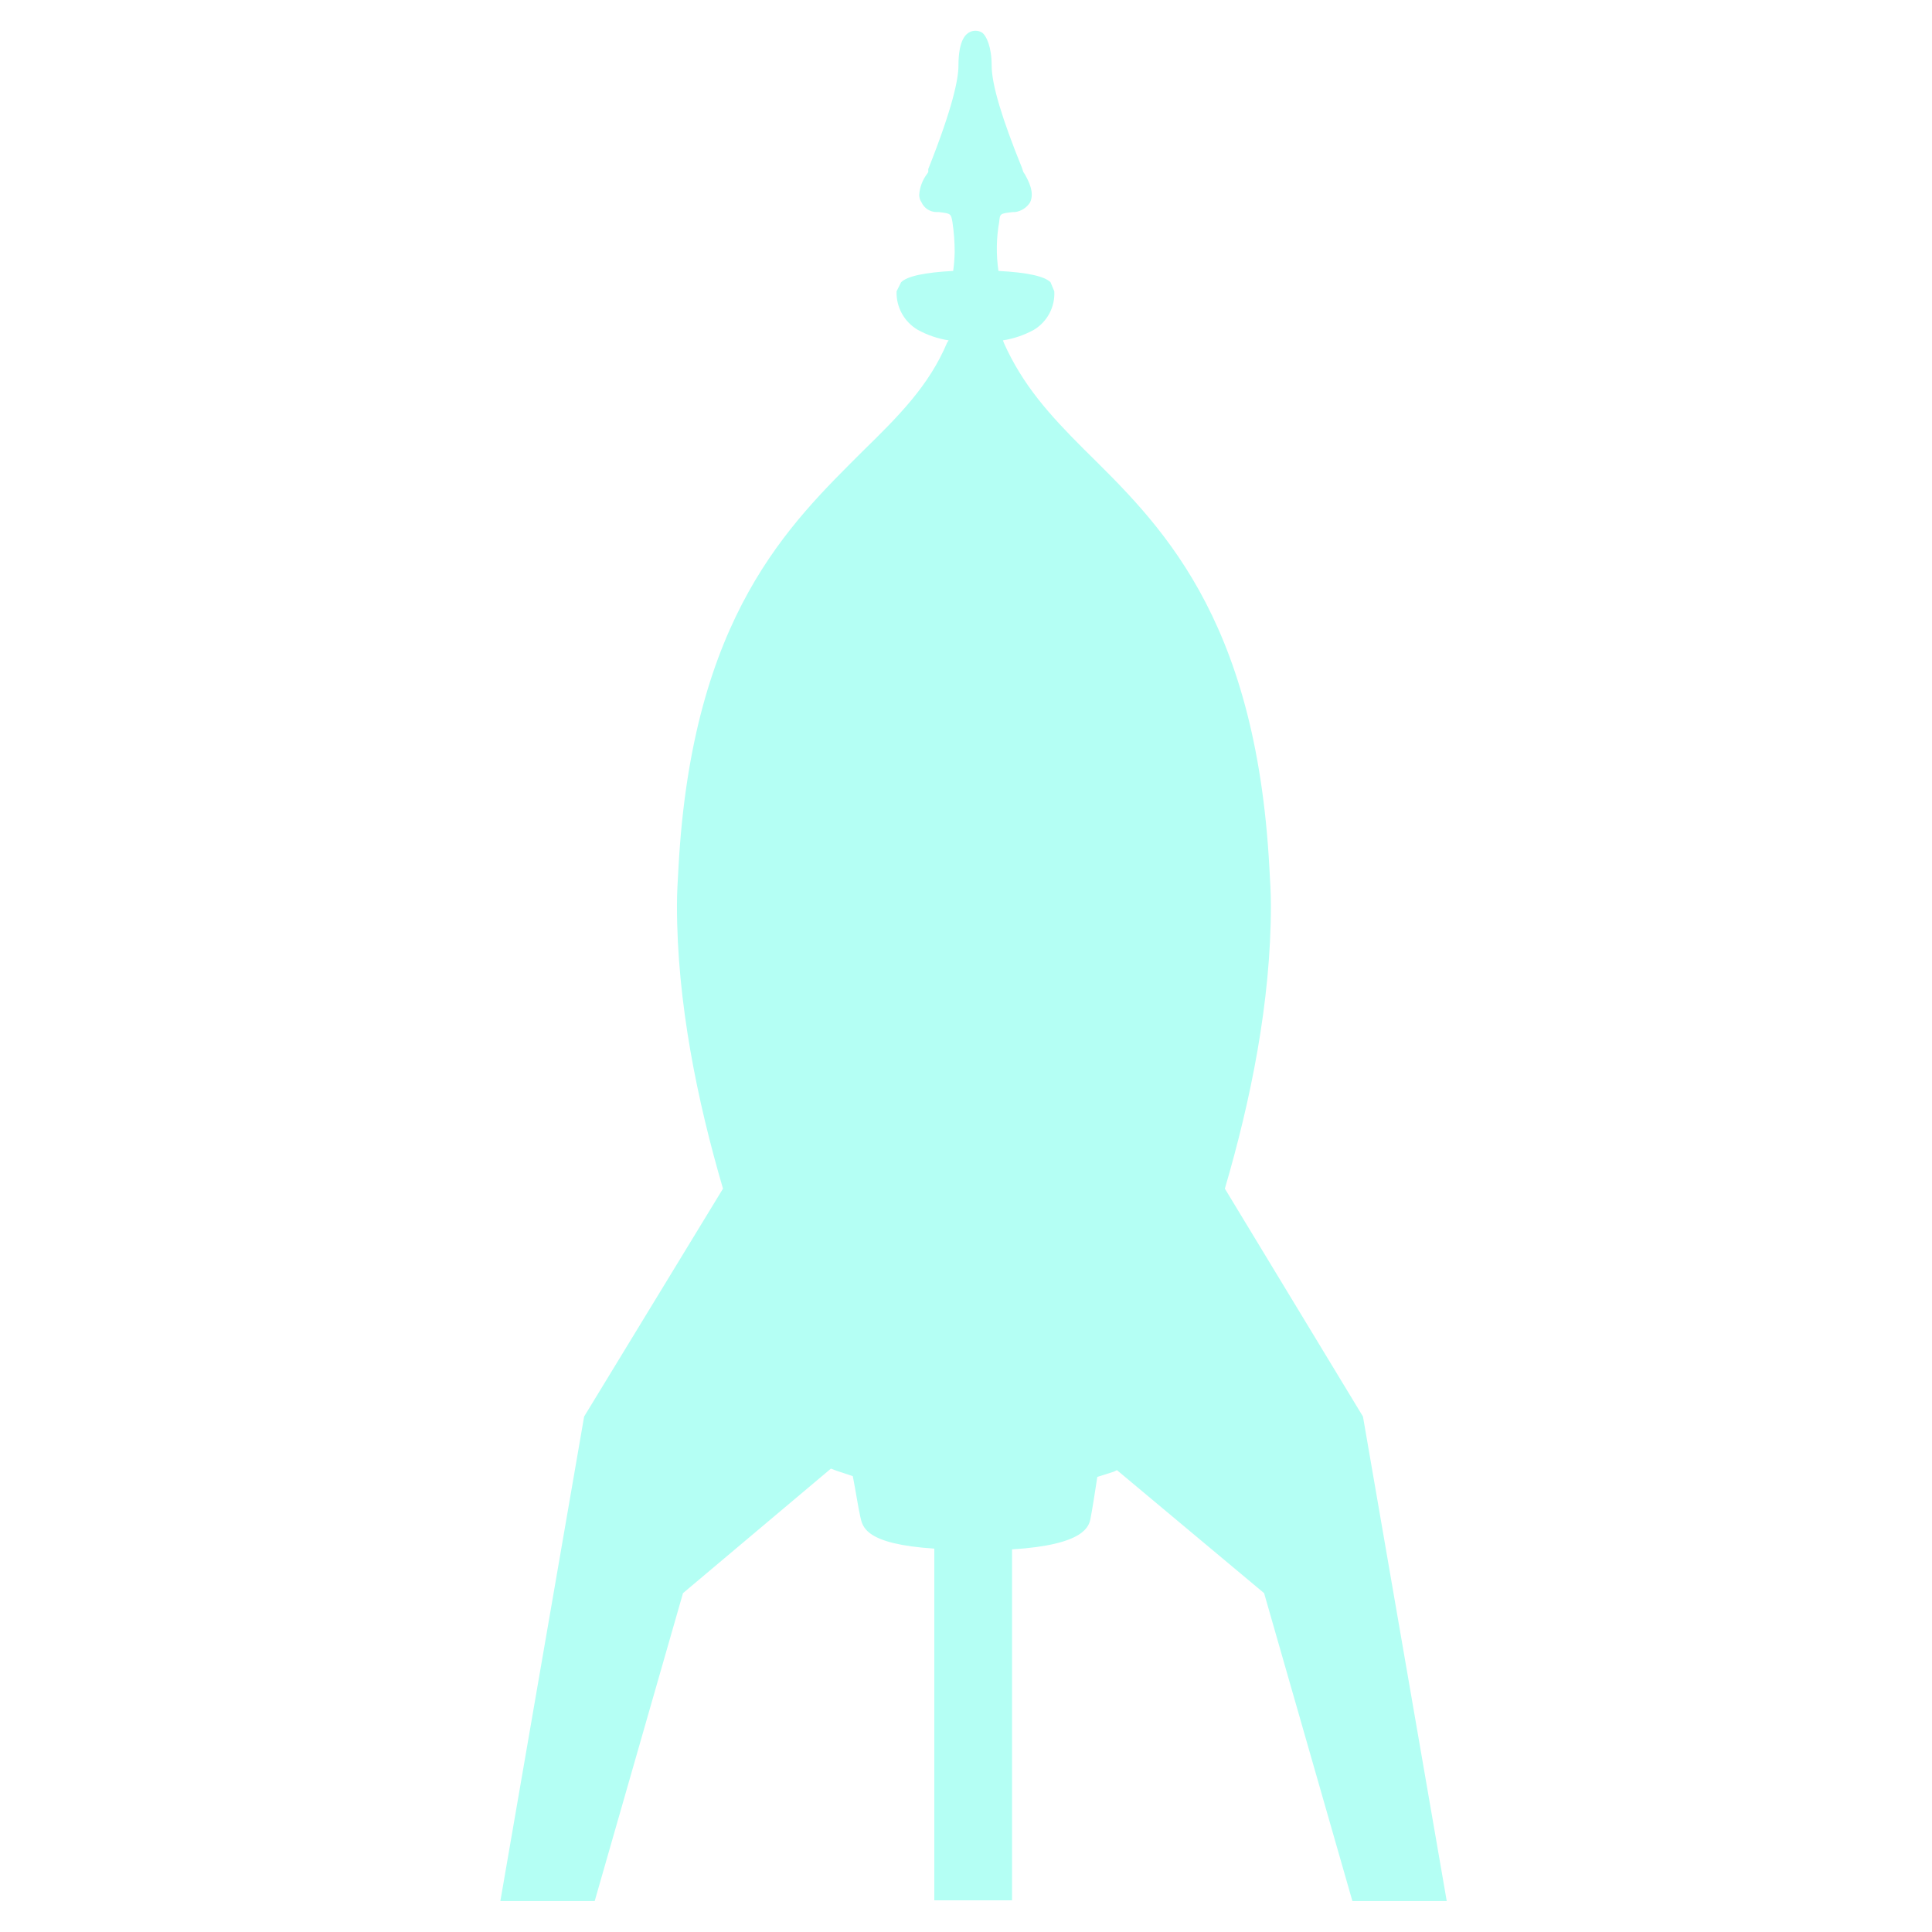
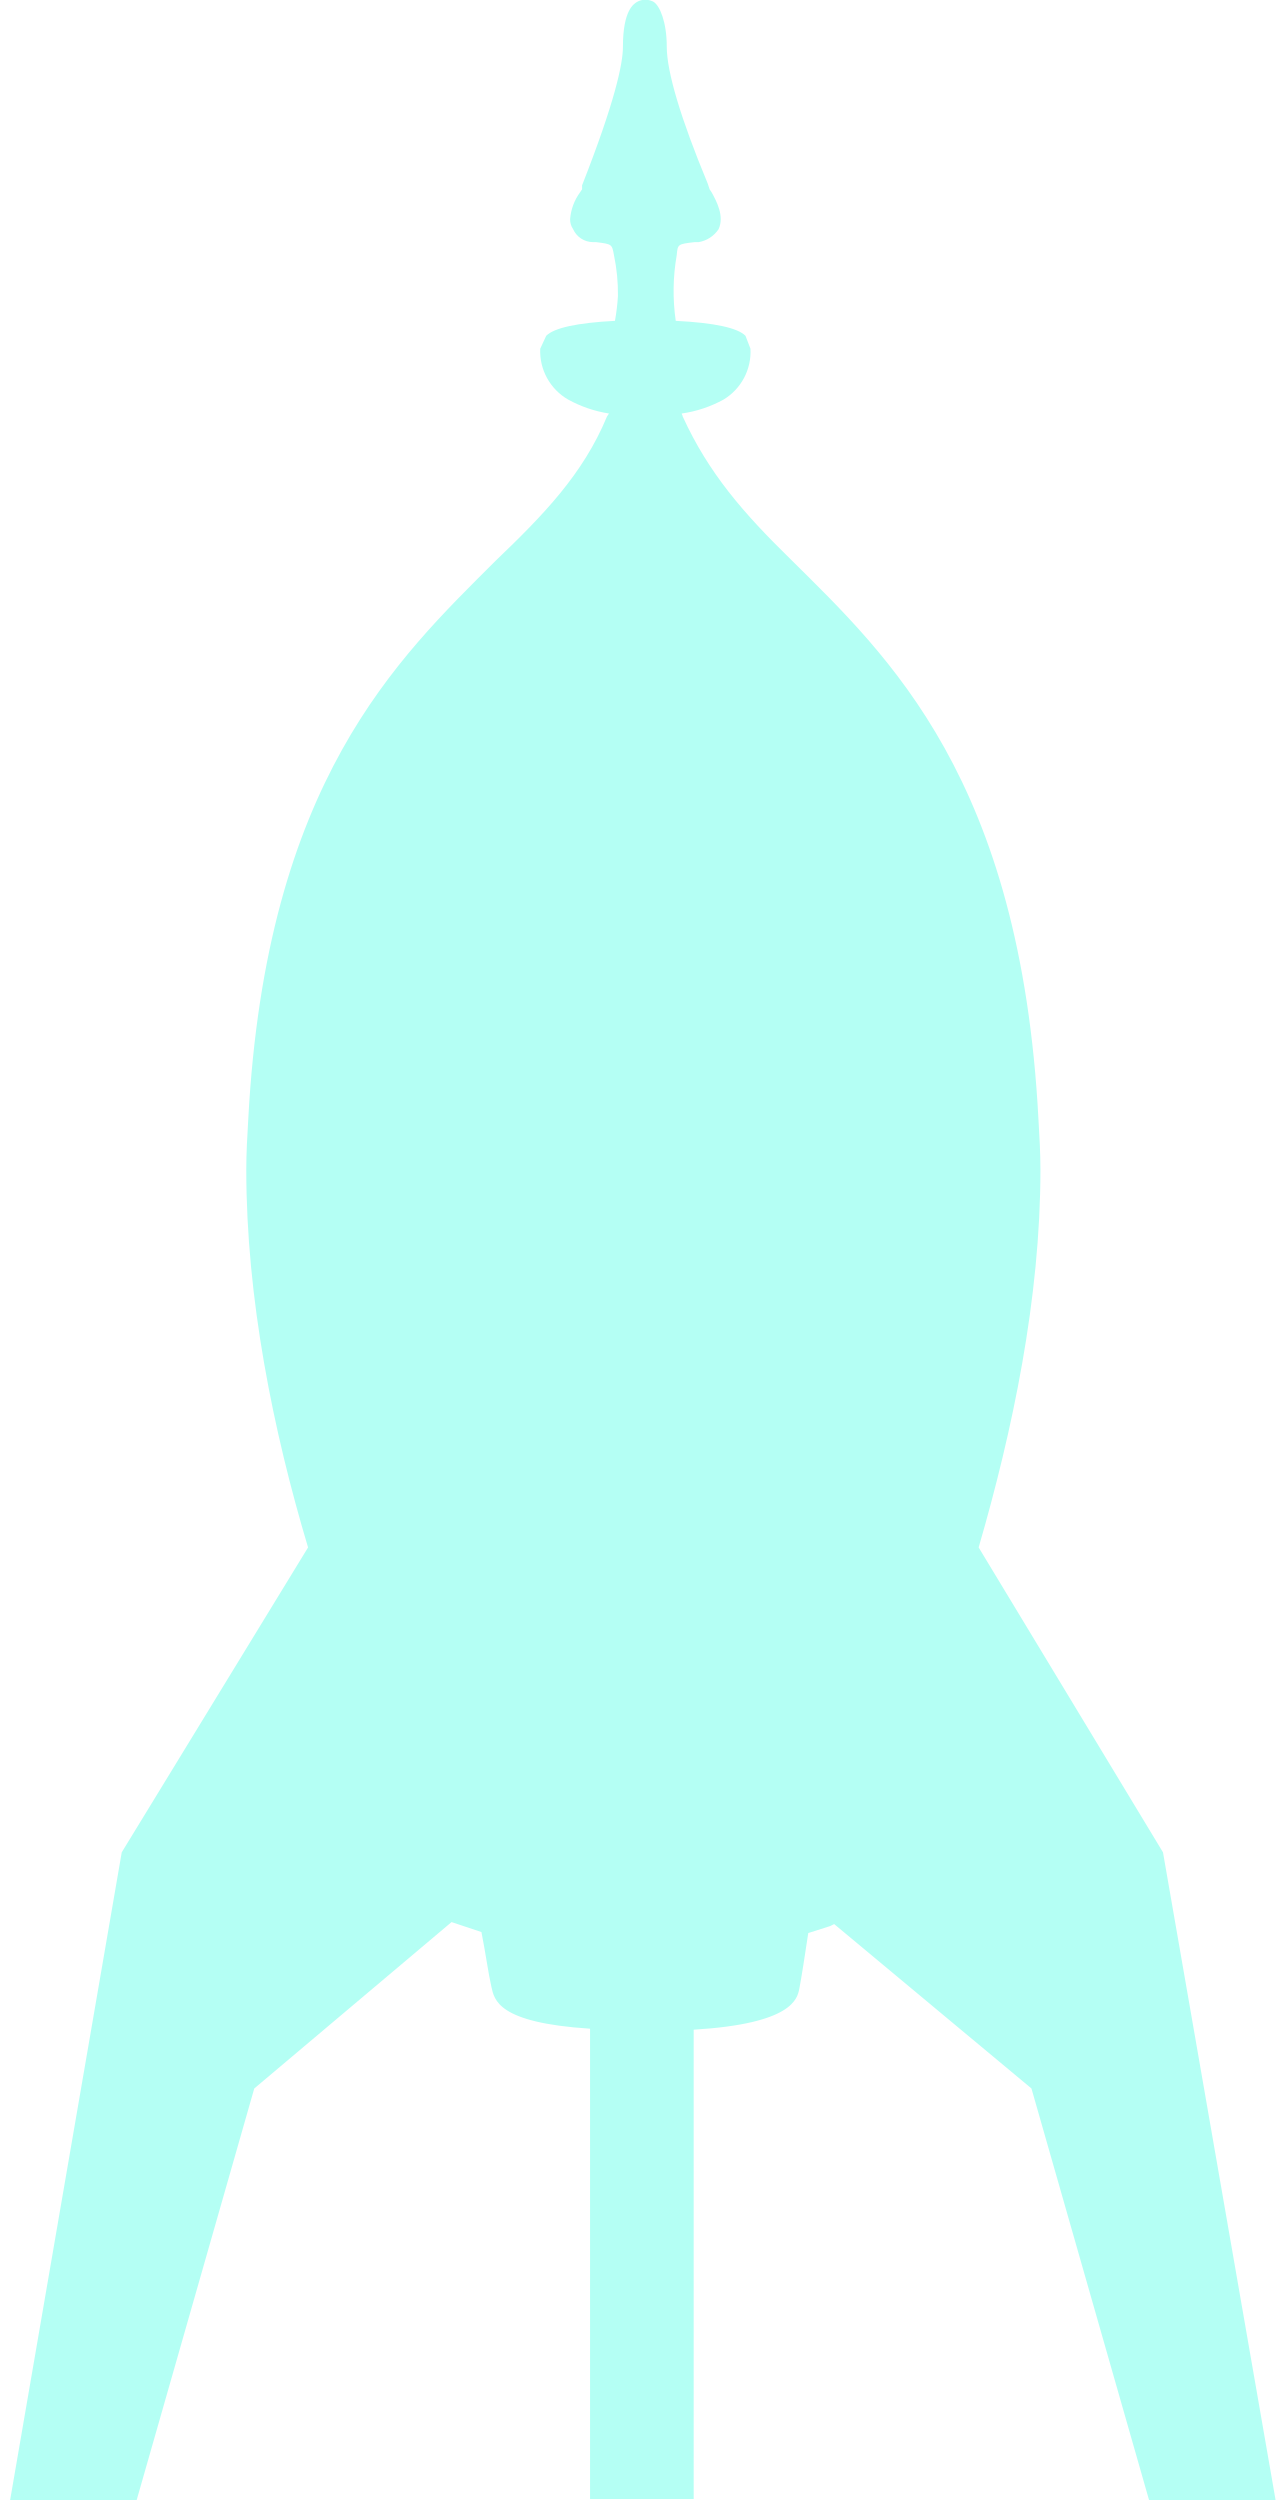
- <svg xmlns="http://www.w3.org/2000/svg" width="3.6in" height="3.6in" viewBox="0 0 256 256">
-   <path fill="#b4fff4" d="M180.6 187.7l-18.3-30.2c3.4-11.6 6.1-24.7 6.1-37.5 0-1.7-.1-3.3-.2-5-1.8-33.7-14.8-45.8-24.6-55.5-4.6-4.6-8.1-8.5-10.6-14.1 0-.1-.1-.2-.1-.3a12.5 12.5 0 0 0 4.1-1.4 5.6 5.6 0 0 0 2.7-5.1l-.5-1.2q-1.2-1.2-6.9-1.5a20.2 20.2 0 0 1 .1-6.5c.1-1.1.1-1.1 1.8-1.3h.3a2.8 2.8 0 0 0 2-1.3c.6-1.3-.2-2.8-.7-3.7l-.2-.3-.2-.6c-2.6-6.4-4-11-4-13.5s-.7-4-1.3-4.4a1.7 1.7 0 0 0-1.7 0c-.3.2-1.4.8-1.4 4.4 0 1.7-.7 5.4-4 13.7v.4l-.2.3a5.2 5.2 0 0 0-1 2.7 1.7 1.7 0 0 0 .3 1 2.2 2.2 0 0 0 2 1.3h.3c1.6.2 1.6.2 1.8 1.3a26.9 26.9 0 0 1 .3 4 21.1 21.1 0 0 1-.2 2.5q-5.7.3-6.9 1.5l-.6 1.2a5.7 5.7 0 0 0 2.8 5.1 12.5 12.5 0 0 0 4.1 1.4l-.2.3c-2.4 5.7-6.4 9.7-11.1 14.3-9.7 9.7-22.7 21.8-24.5 55.3-.1 1.7-.2 3.3-.2 5 0 12.8 2.7 25.9 6.1 37.5l-18.4 30.2-11.1 64.2h12.5l11.7-40.8 19.6-16.5.8.3 2.1.7c.4 2 .7 4.1 1 5.4s.6 3.6 9.8 4.2v46.6h10.3v-46.5c9.7-.6 10.2-3.1 10.4-4.1s.6-3.5.9-5.5l2.2-.7.4-.2 19.5 16.3 11.7 40.8h12.5z" />
+ <svg xmlns="http://www.w3.org/2000/svg" id="Layer_1" data-name="Layer 1" width="1.8in" height="3.5in" viewBox="0 0 127 250.9">
+   <path d="M115.7,185.9,97.2,155.3c3.4-11.7,6.2-25,6.2-37.9,0-1.7-.1-3.4-.2-5.1-1.8-34.1-15-46.4-24.9-56.2-4.7-4.6-8.2-8.6-10.8-14.3,0-.1-.1-.2-.1-.3a12.3,12.3,0,0,0,4.2-1.4A5.6,5.6,0,0,0,74.3,35l-.5-1.3c-.8-.8-3.1-1.3-7-1.5a20.9,20.9,0,0,1,.1-6.6c.1-1.1.1-1.1,1.8-1.3h.4a3,3,0,0,0,2-1.3c.6-1.3-.2-2.8-.7-3.7l-.2-.3-.2-.6c-2.7-6.5-4.1-11.2-4.1-13.7S65.2.6,64.6.2a1.7,1.7,0,0,0-1.7,0c-.3.2-1.4.8-1.4,4.5,0,1.7-.8,5.5-4.1,13.9V19l-.2.3a5.2,5.2,0,0,0-1,2.7,1.7,1.7,0,0,0,.3,1,2.2,2.2,0,0,0,2,1.3h.3c1.6.2,1.6.2,1.8,1.3a19,19,0,0,1,.4,4.1,21.3,21.3,0,0,1-.3,2.5q-5.7.3-6.9,1.5L53.2,35A5.6,5.6,0,0,0,56,40.1a12.5,12.5,0,0,0,4.1,1.4l-.2.3c-2.4,5.8-6.4,9.9-11.2,14.5-9.8,9.8-23,22.1-24.8,56-.1,1.7-.2,3.4-.2,5.1,0,12.9,2.7,26.2,6.2,37.9L11.2,185.9,0,250.9H12.7l11.8-41.3,19.8-16.7.9.3,2.1.7c.4,2,.7,4.2,1,5.5s.6,3.6,9.9,4.2v47.2H68.6V203.7c9.9-.6,10.4-3.1,10.6-4.1s.6-3.6.9-5.6l2.2-.7.4-.2,19.8,16.5,11.8,41.3H127Z" fill="#b4fff4" />
</svg>
